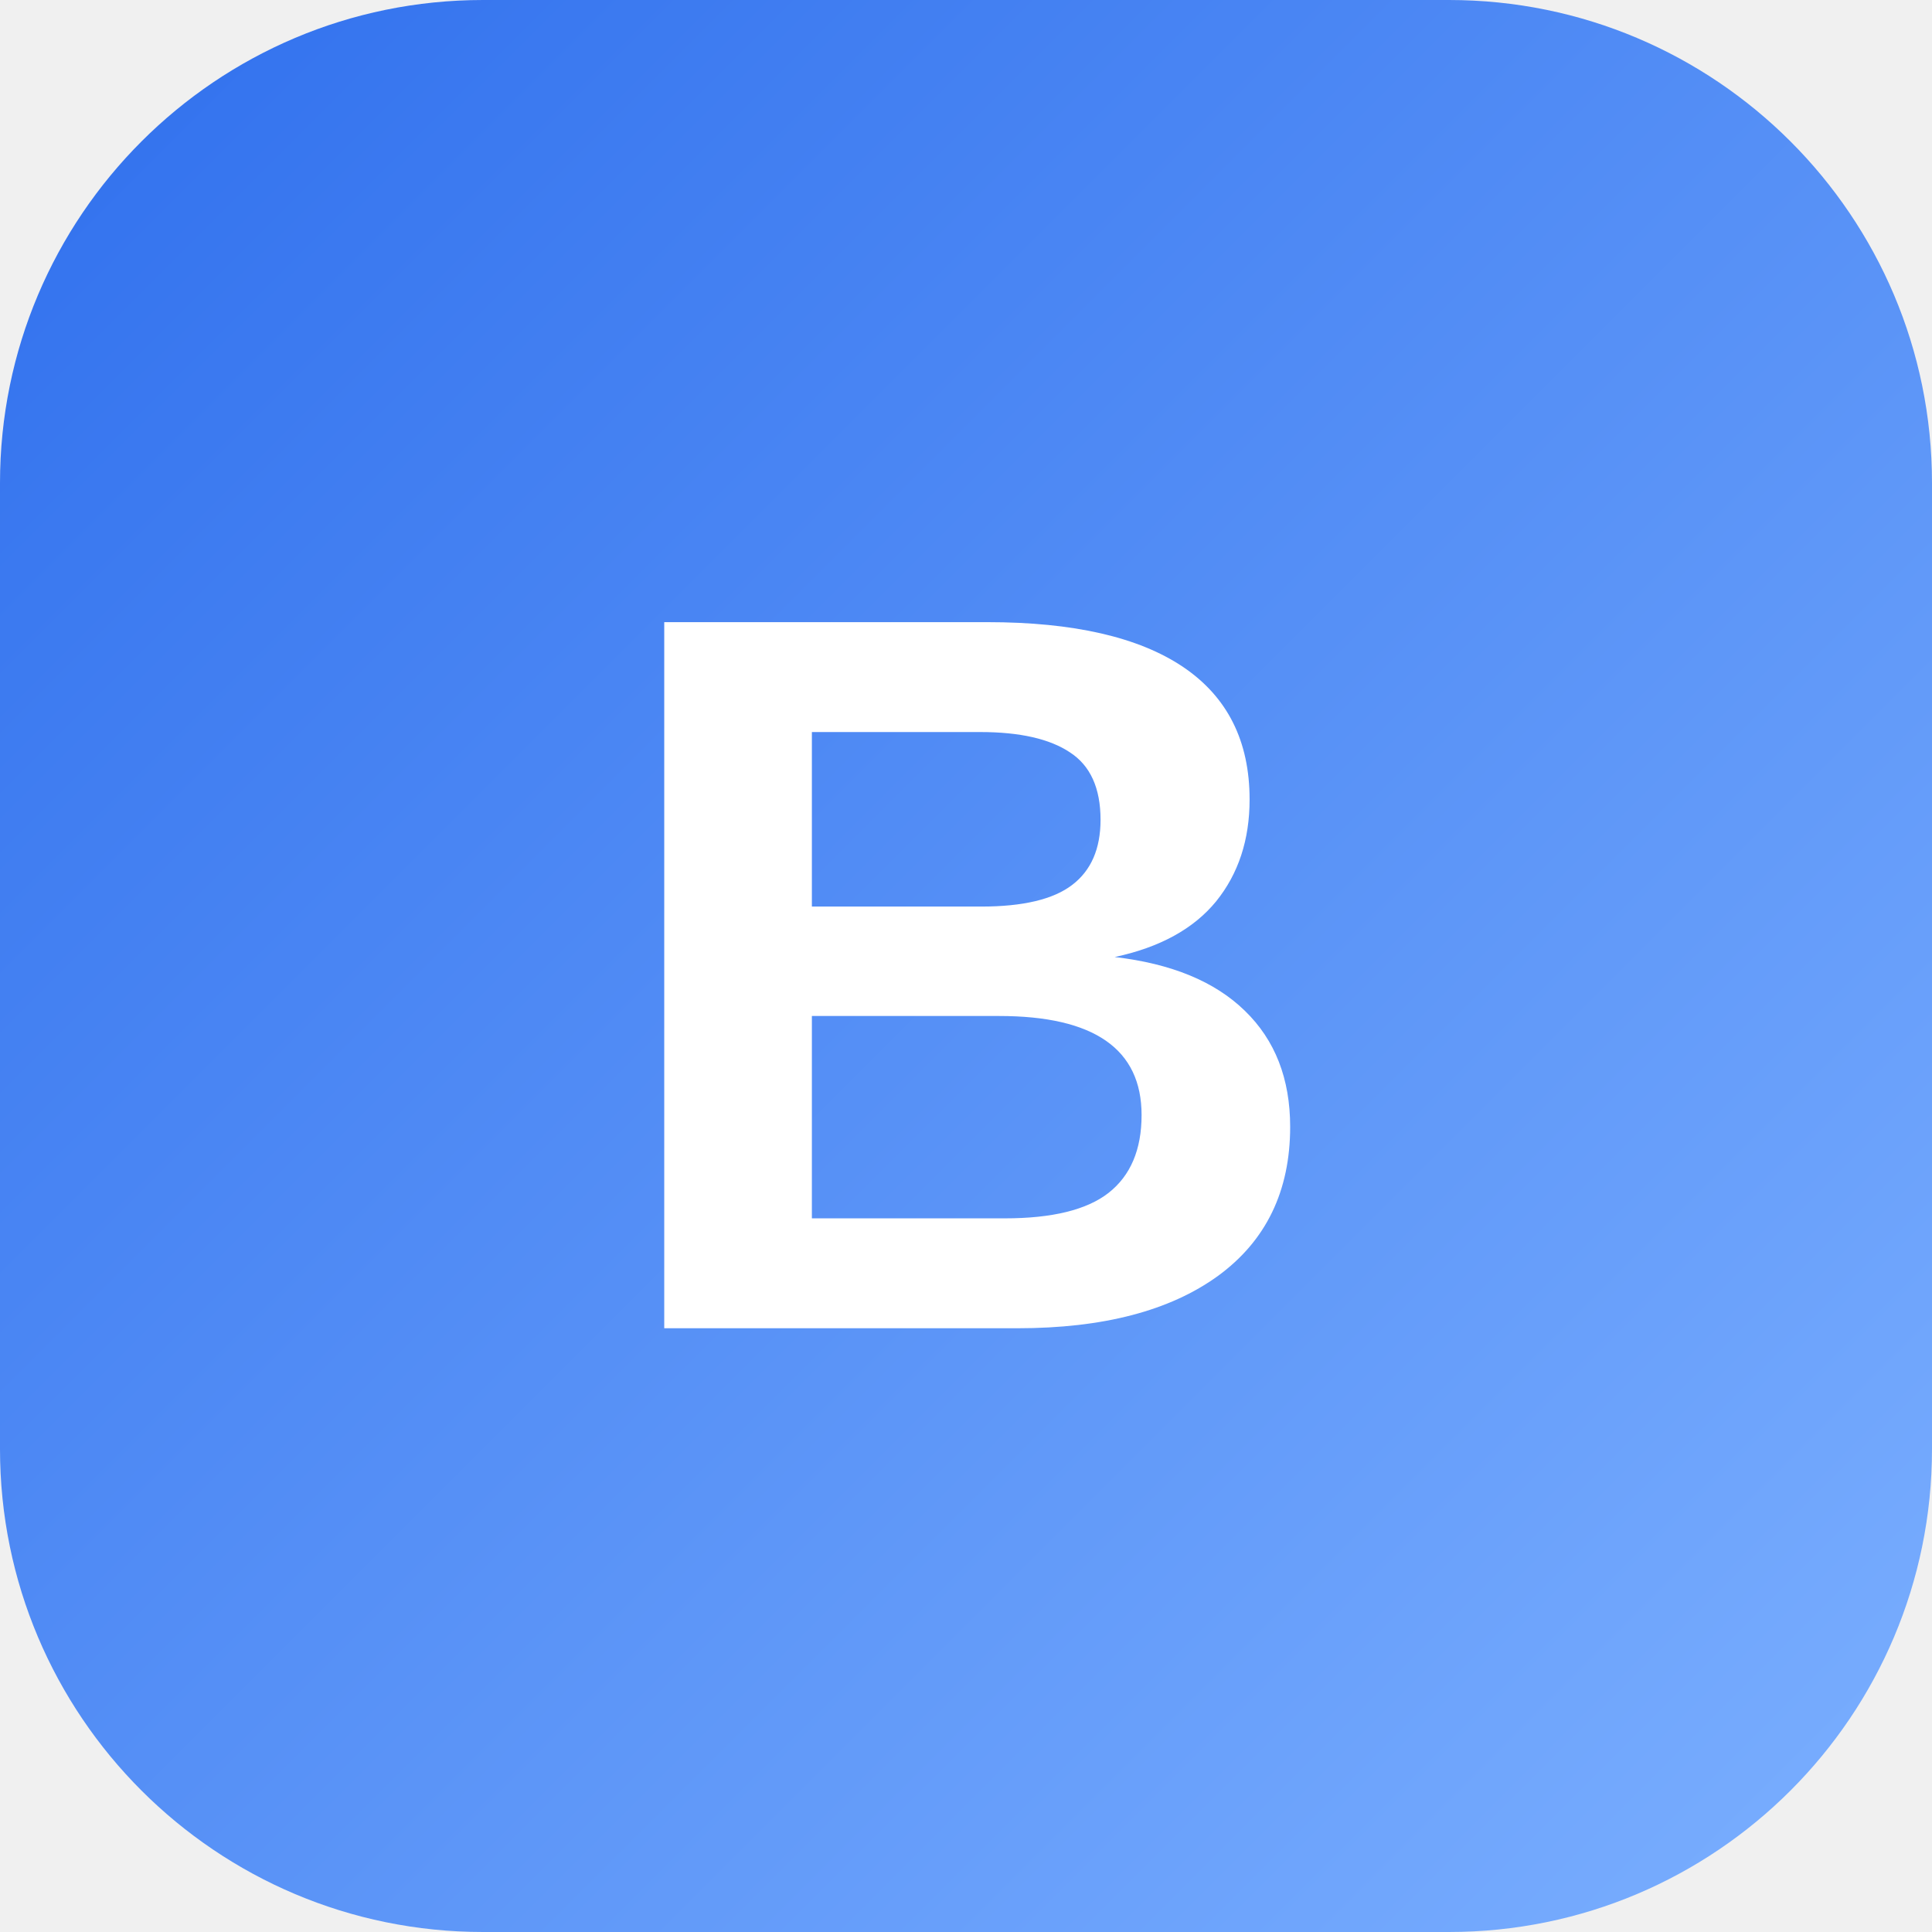
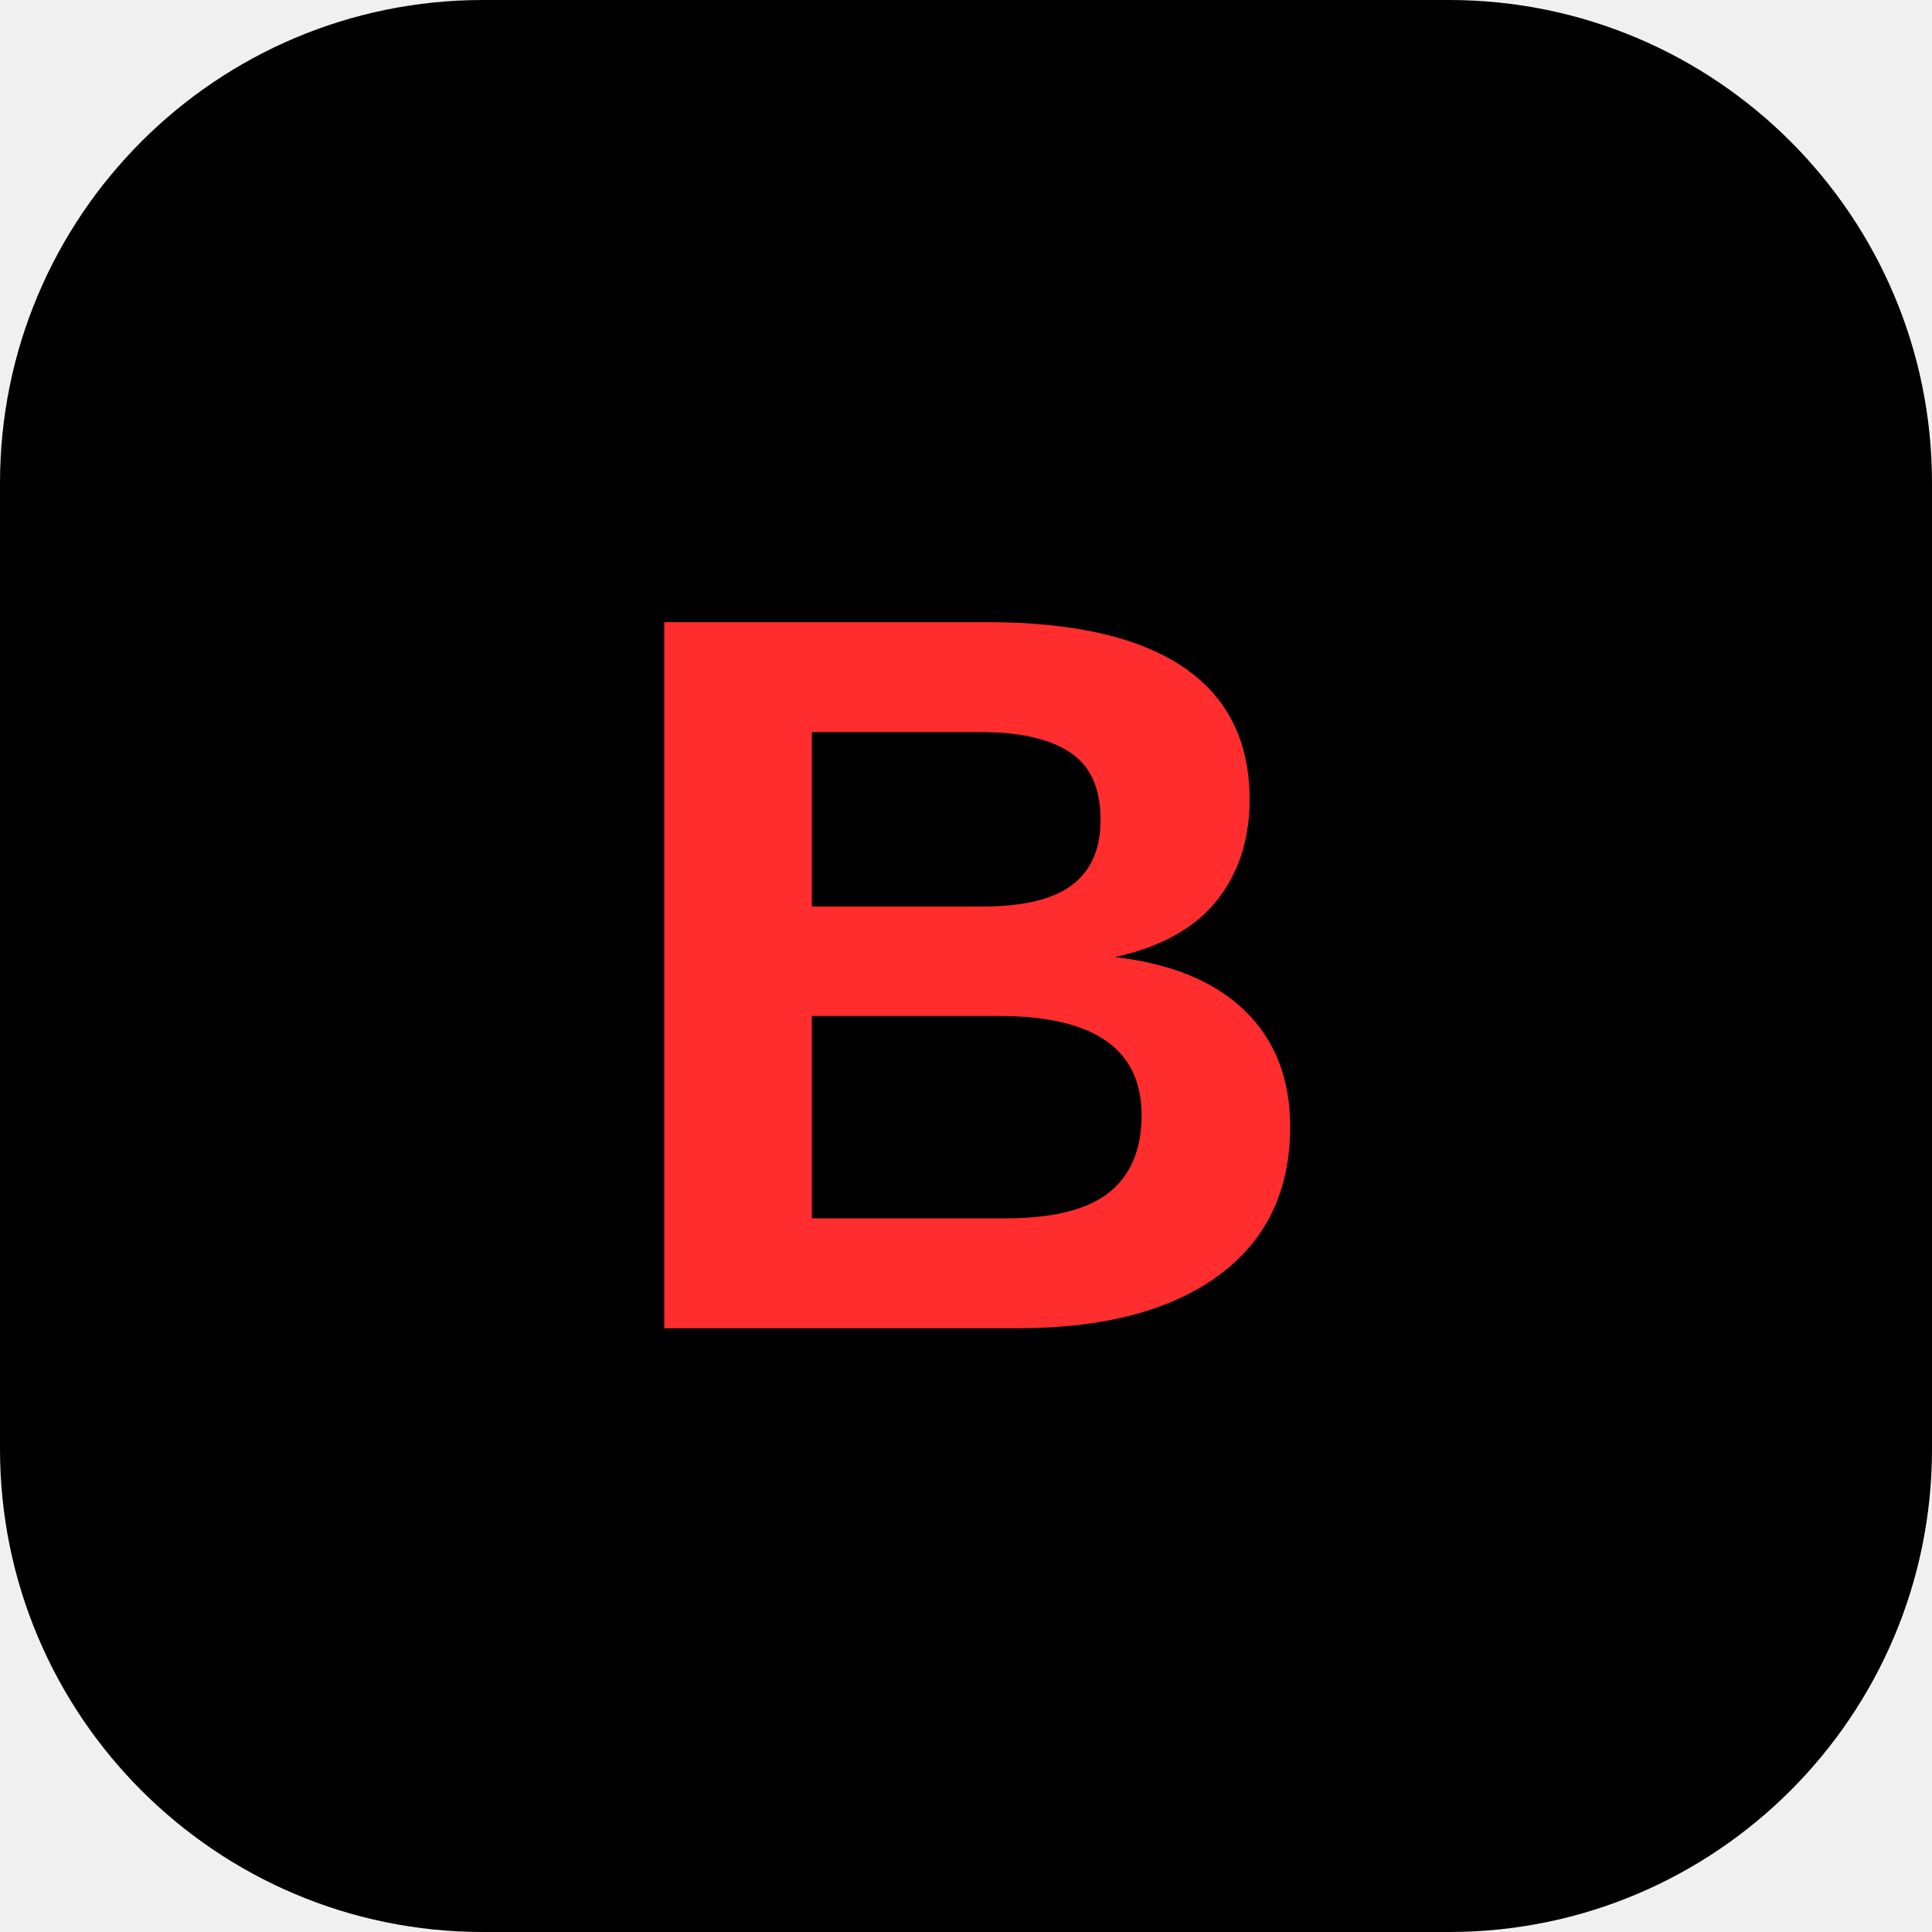
<svg xmlns="http://www.w3.org/2000/svg" viewBox="0 0 64 64">
-   <defs>
-     <linearGradient id="g" x1="0" y1="0" x2="1" y2="1">
-       <stop offset="0" stop-color="#2F6FED" />
-       <stop offset="1" stop-color="#7CB0FF" />
-     </linearGradient>
-   </defs>
-   <rect width="64" height="64" rx="16" fill="url(#g)" />
-   <text x="32" y="44" text-anchor="middle" font-family="Arial, sans-serif" font-weight="700" font-size="34" fill="#fff">B</text>
+   <rect width="64" height="64" rx="16" fill="#000" />
+   <text x="32" y="44" text-anchor="middle" font-family="Arial, sans-serif" font-weight="700" font-size="34" fill="#FF2D2D">B</text>
</svg>
